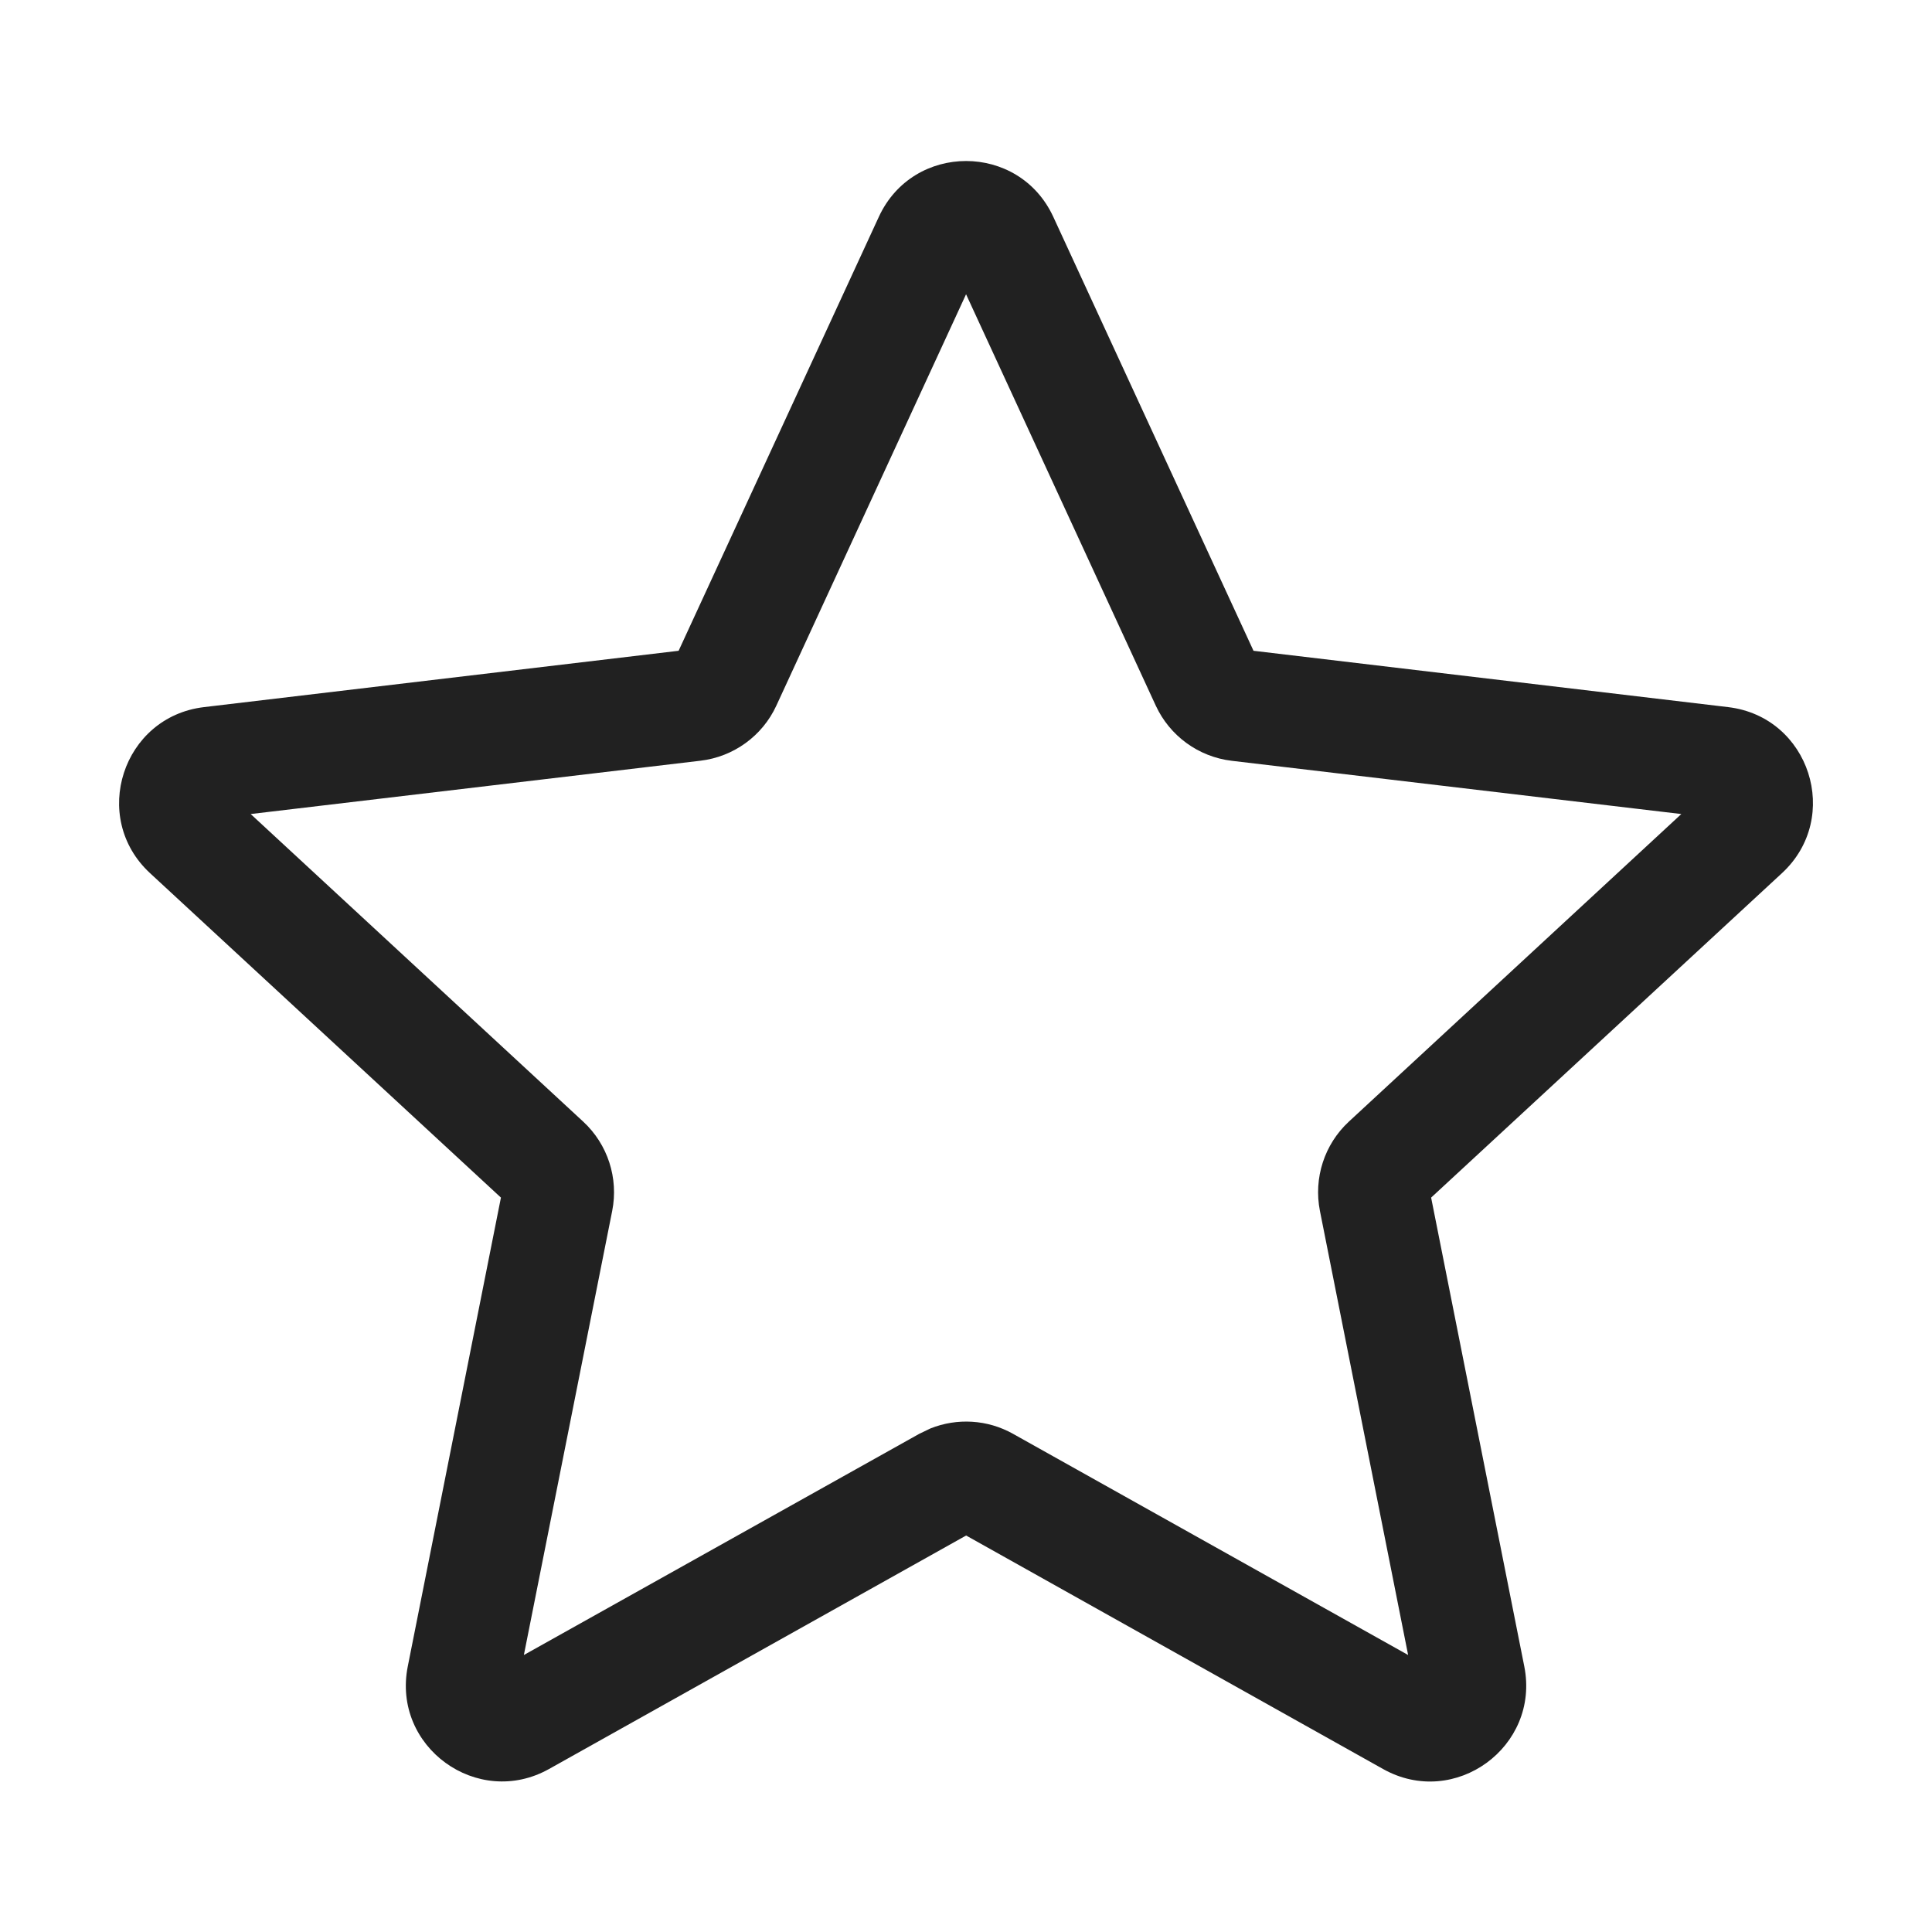
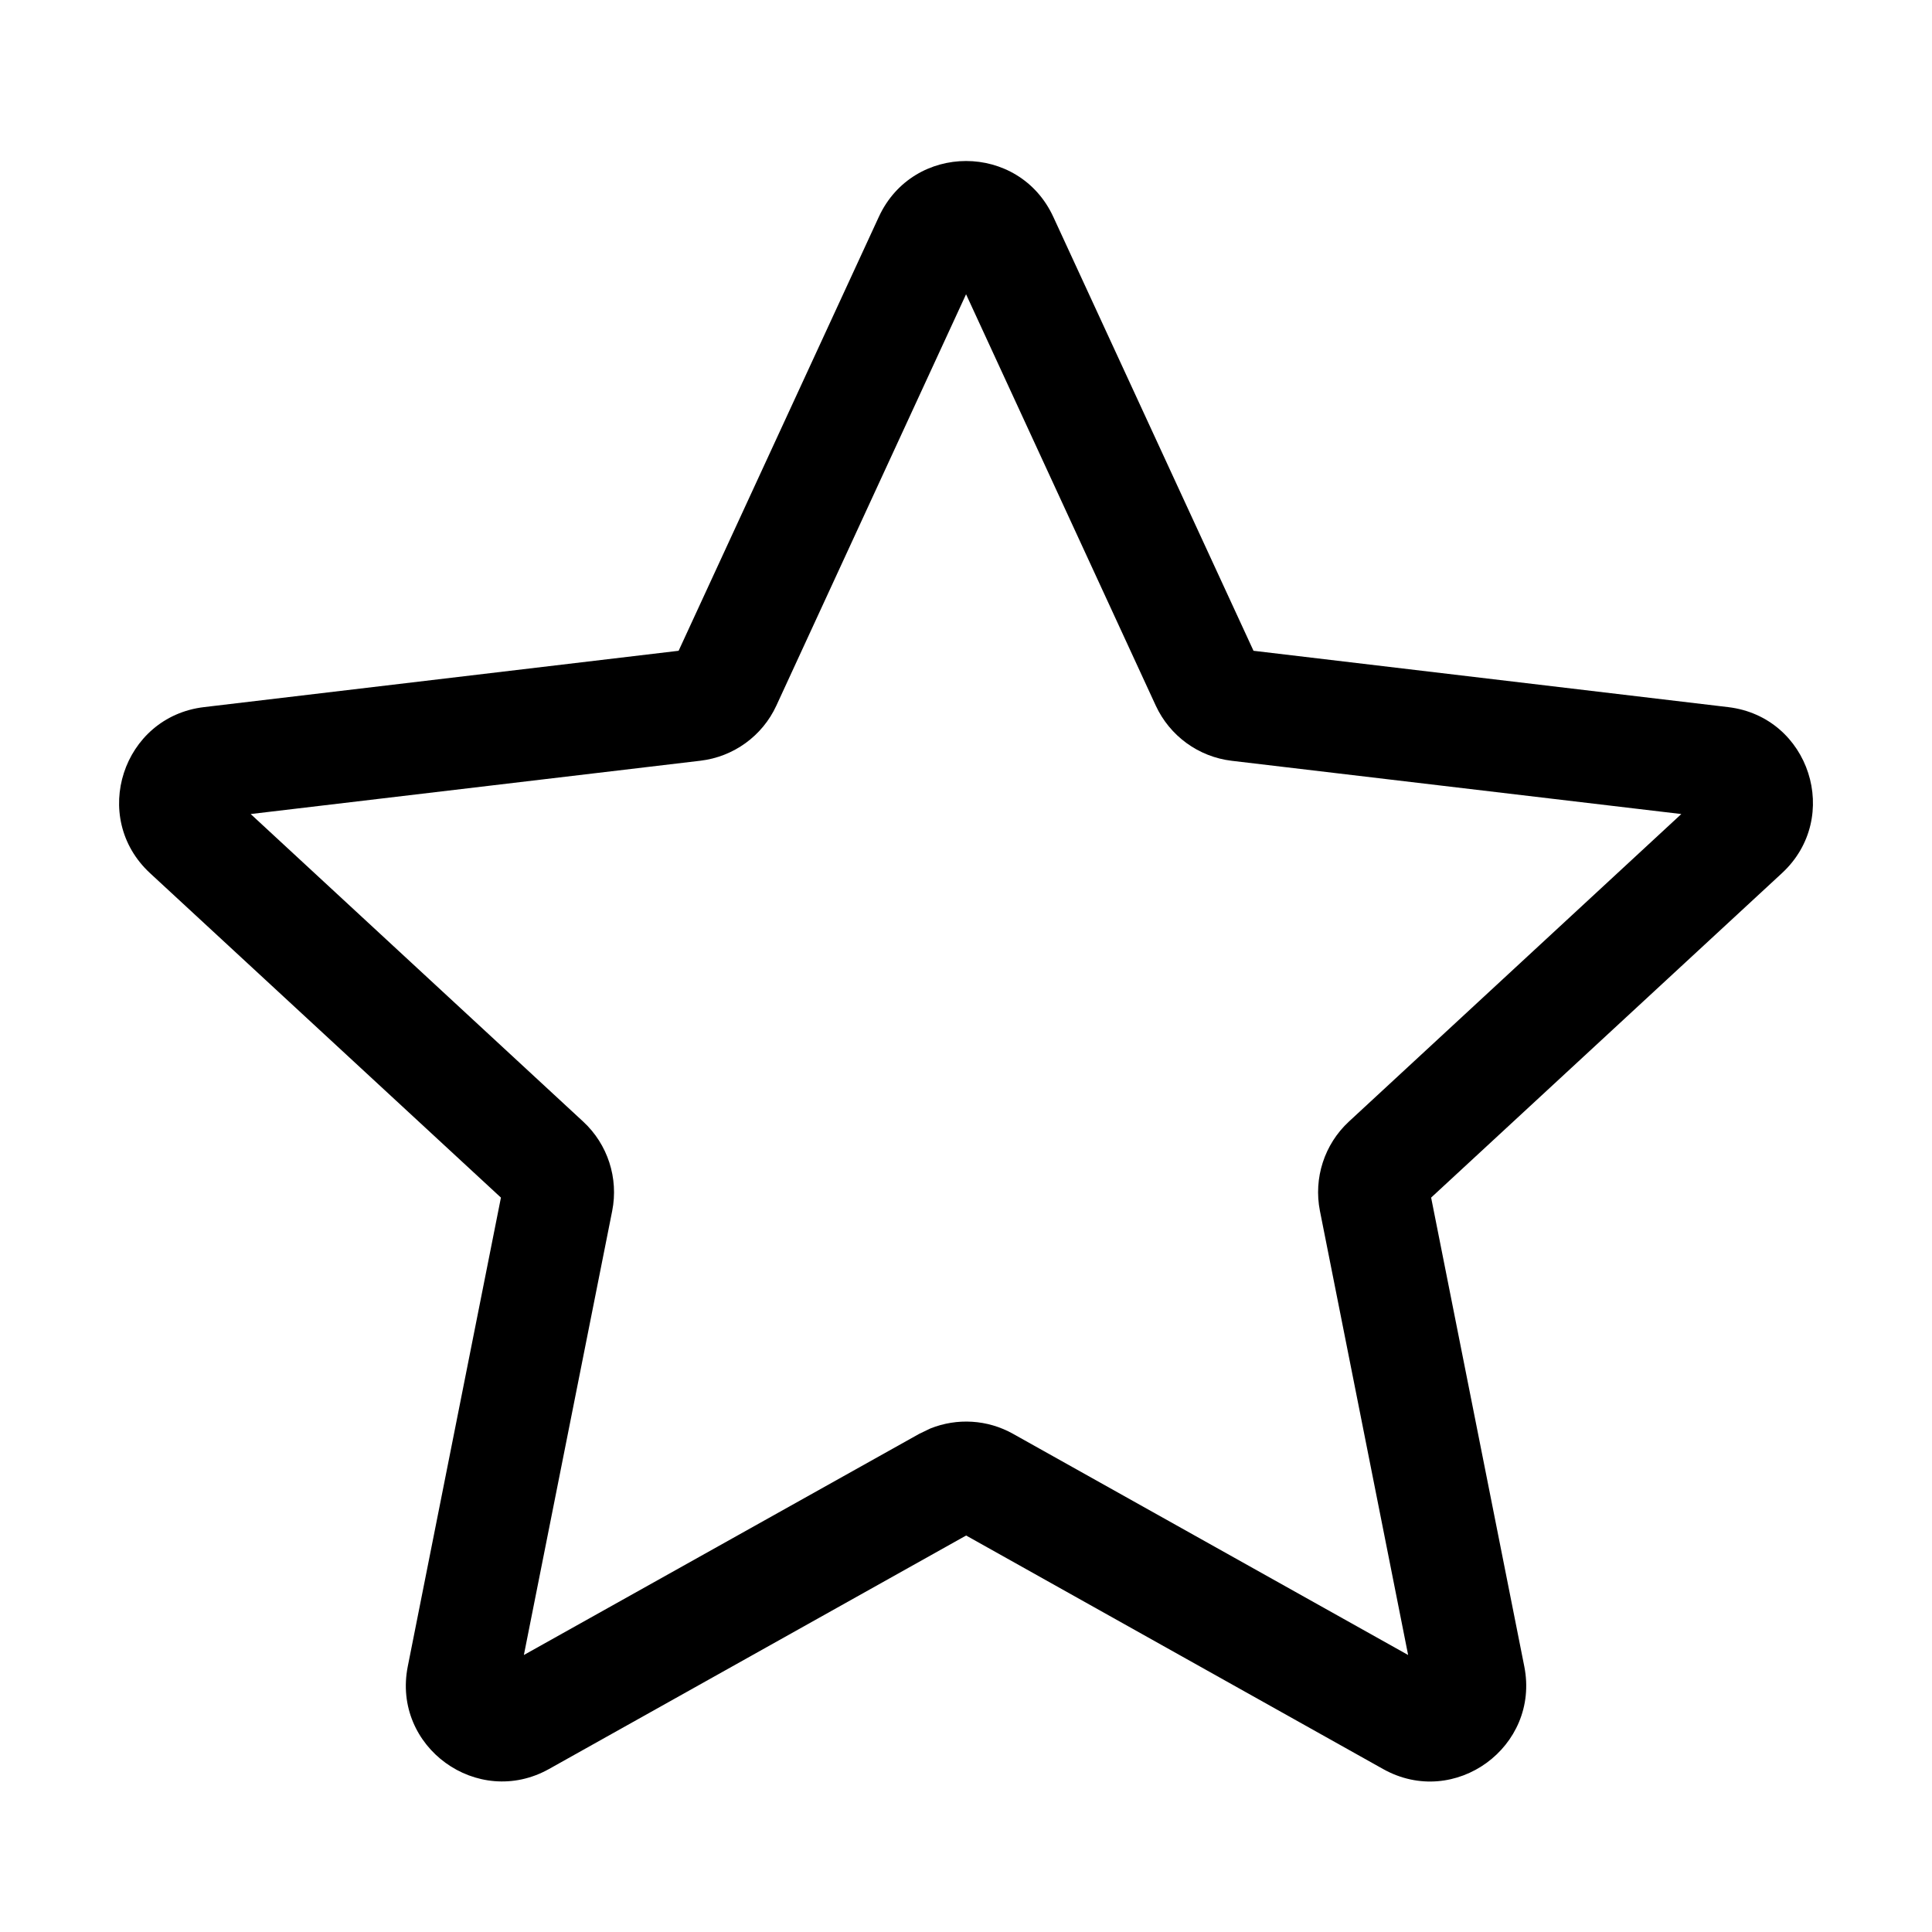
- <svg xmlns="http://www.w3.org/2000/svg" width="32" height="32" viewBox="0 0 32 32" fill="none">
-   <path d="M14.556 3.592C15.124 2.359 16.877 2.358 17.446 3.592L20.762 10.779L28.623 11.712C29.974 11.872 30.511 13.541 29.515 14.462L23.704 19.836L25.247 27.601C25.511 28.931 24.096 29.965 22.909 29.301L16.002 25.433L9.094 29.3C7.91 29.962 6.489 28.935 6.754 27.601L8.297 19.836L2.485 14.462C1.488 13.54 2.03 11.872 3.379 11.712L11.24 10.779L14.556 3.592ZM12.859 11.687C12.627 12.191 12.149 12.535 11.601 12.6L4.152 13.483L9.659 18.577C10.067 18.954 10.247 19.515 10.14 20.056L8.677 27.412L15.225 23.749L15.41 23.66C15.852 23.483 16.355 23.511 16.778 23.748L23.323 27.412L21.862 20.056C21.755 19.514 21.935 18.954 22.342 18.577L27.848 13.483L20.4 12.601C19.849 12.535 19.375 12.188 19.143 11.687L16.001 4.874L12.859 11.687Z" fill="#212121" />
+ <svg xmlns="http://www.w3.org/2000/svg" viewBox="0 0 32 32">
+   <path d="M14.556 3.592C15.124 2.359 16.877 2.358 17.446 3.592L20.762 10.779L28.623 11.712C29.974 11.872 30.511 13.541 29.515 14.462L23.704 19.836L25.247 27.601C25.511 28.931 24.096 29.965 22.909 29.301L16.002 25.433L9.094 29.3C7.91 29.962 6.489 28.935 6.754 27.601L8.297 19.836L2.485 14.462C1.488 13.54 2.03 11.872 3.379 11.712L11.24 10.779L14.556 3.592ZM12.859 11.687C12.627 12.191 12.149 12.535 11.601 12.6L4.152 13.483L9.659 18.577C10.067 18.954 10.247 19.515 10.14 20.056L8.677 27.412L15.225 23.749L15.41 23.66C15.852 23.483 16.355 23.511 16.778 23.748L23.323 27.412L21.862 20.056C21.755 19.514 21.935 18.954 22.342 18.577L27.848 13.483L20.4 12.601C19.849 12.535 19.375 12.188 19.143 11.687L16.001 4.874L12.859 11.687Z" />
</svg>
